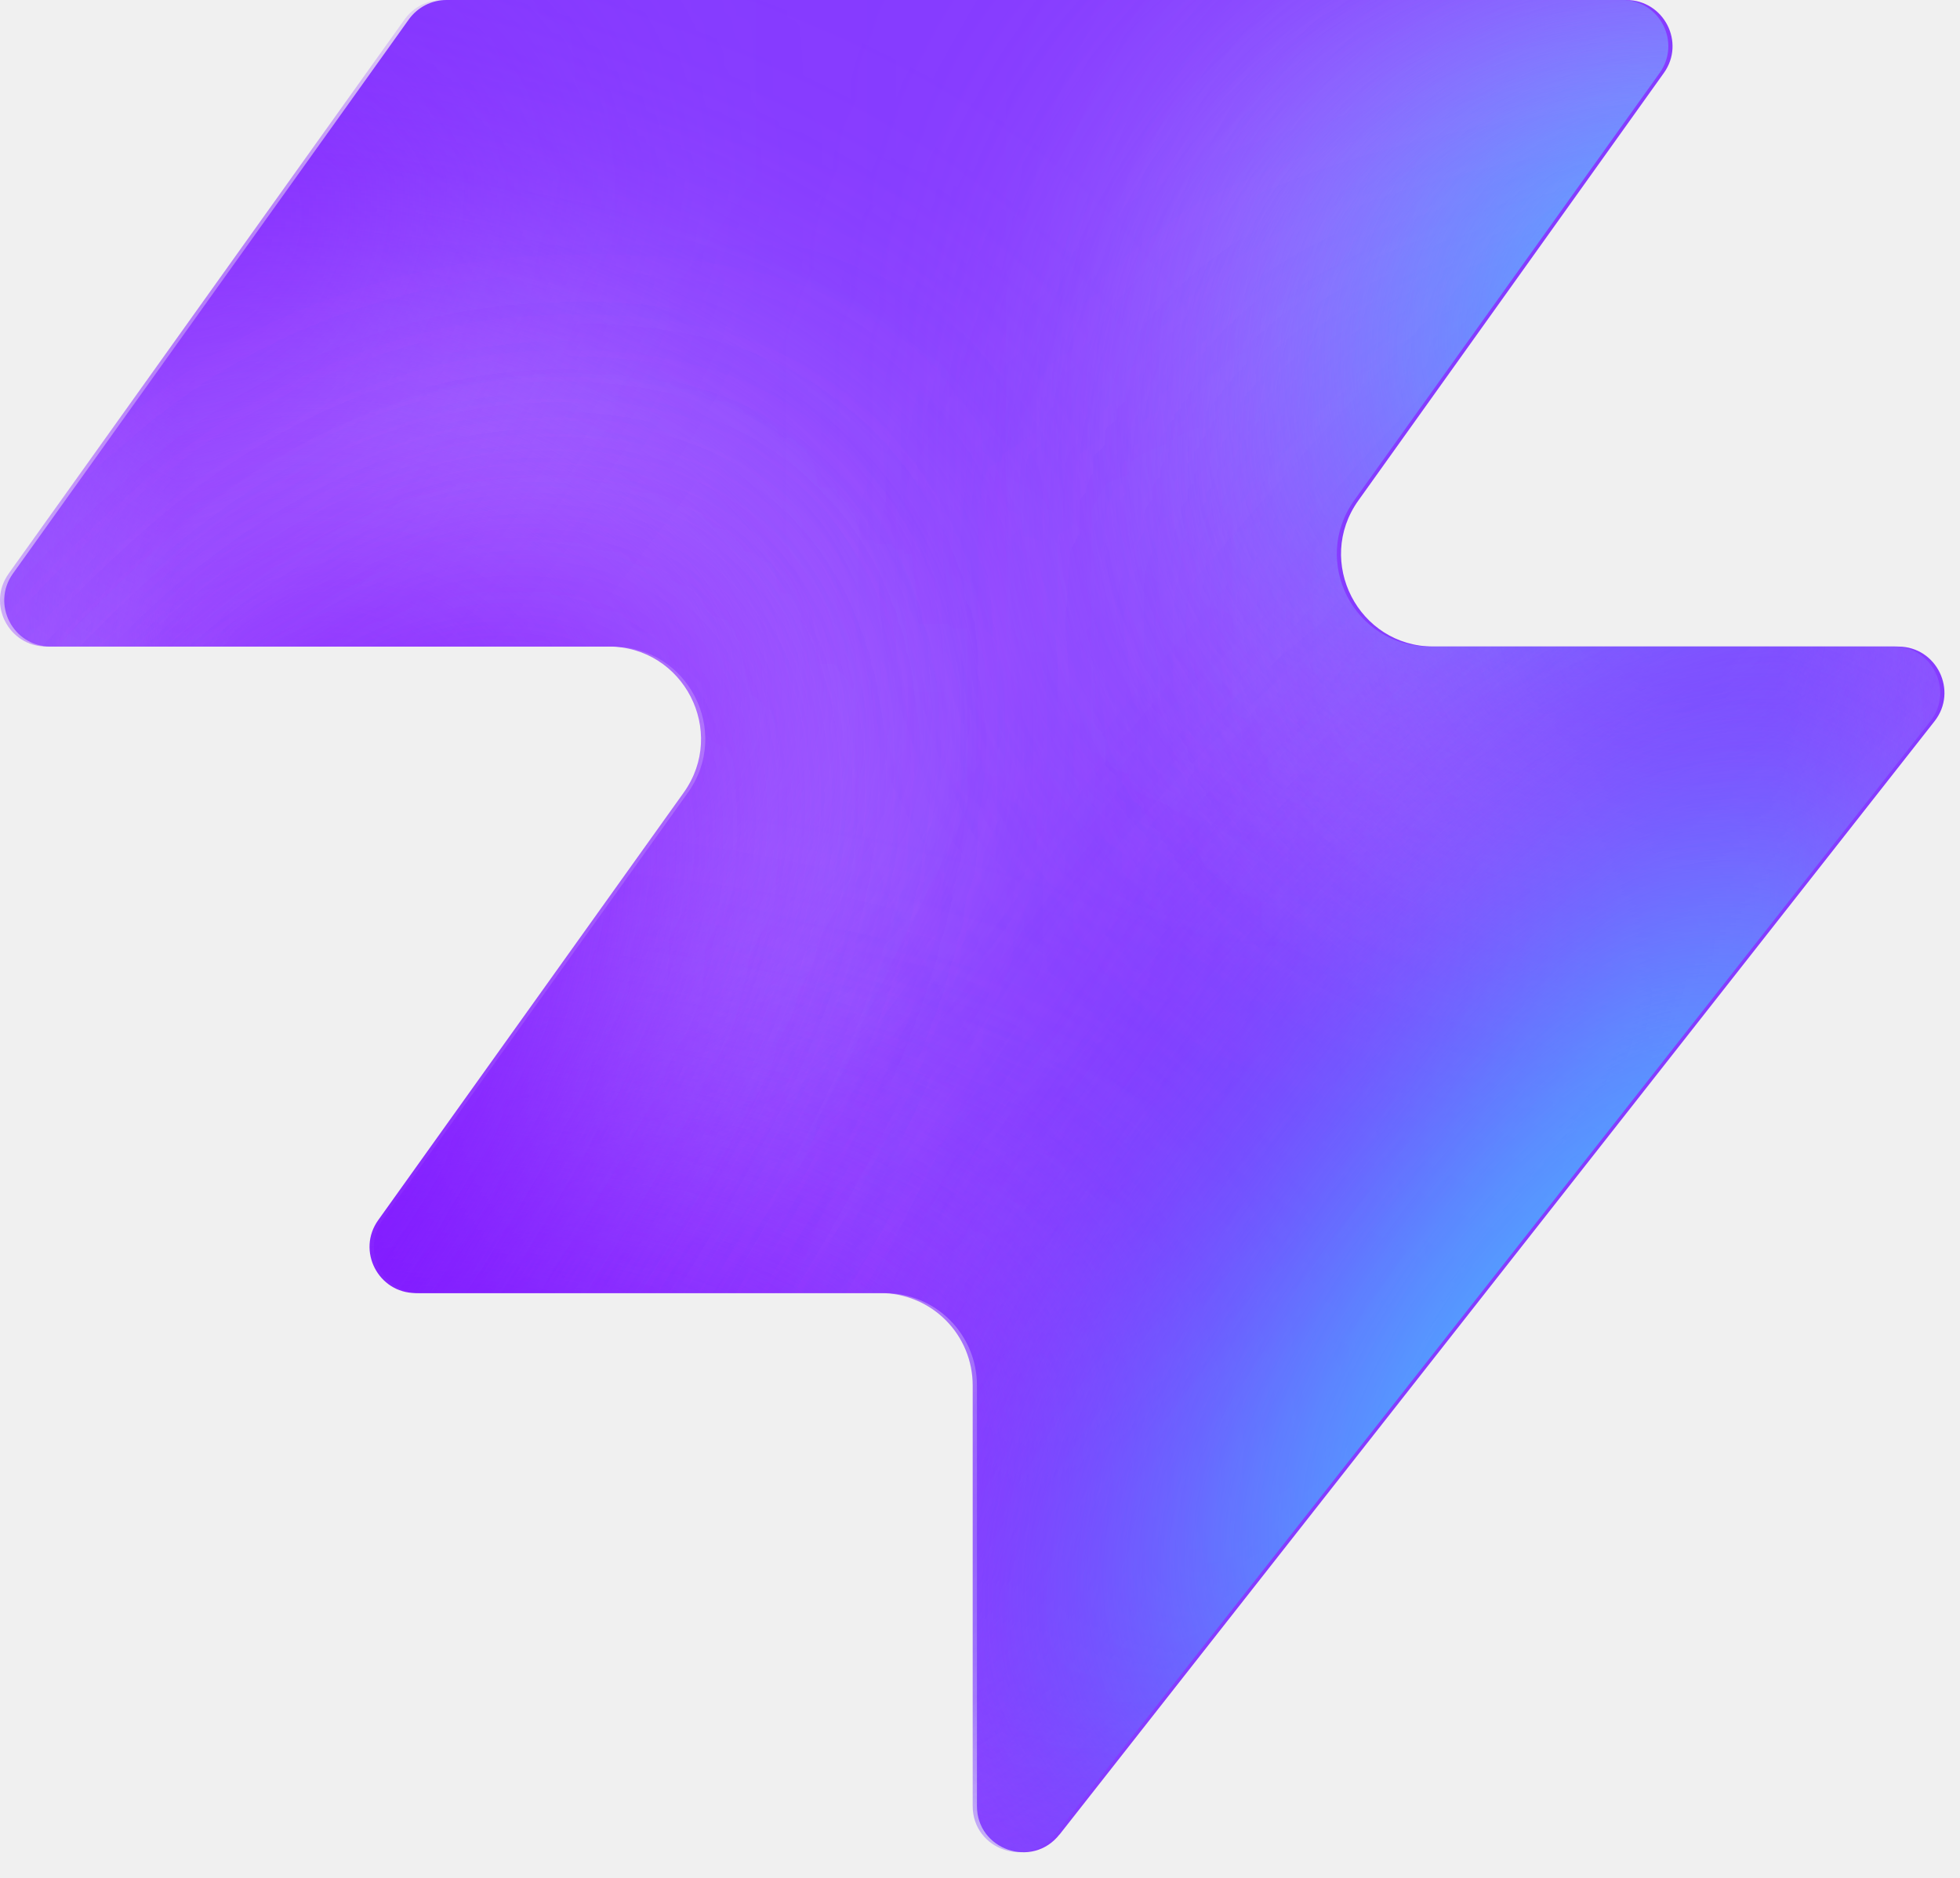
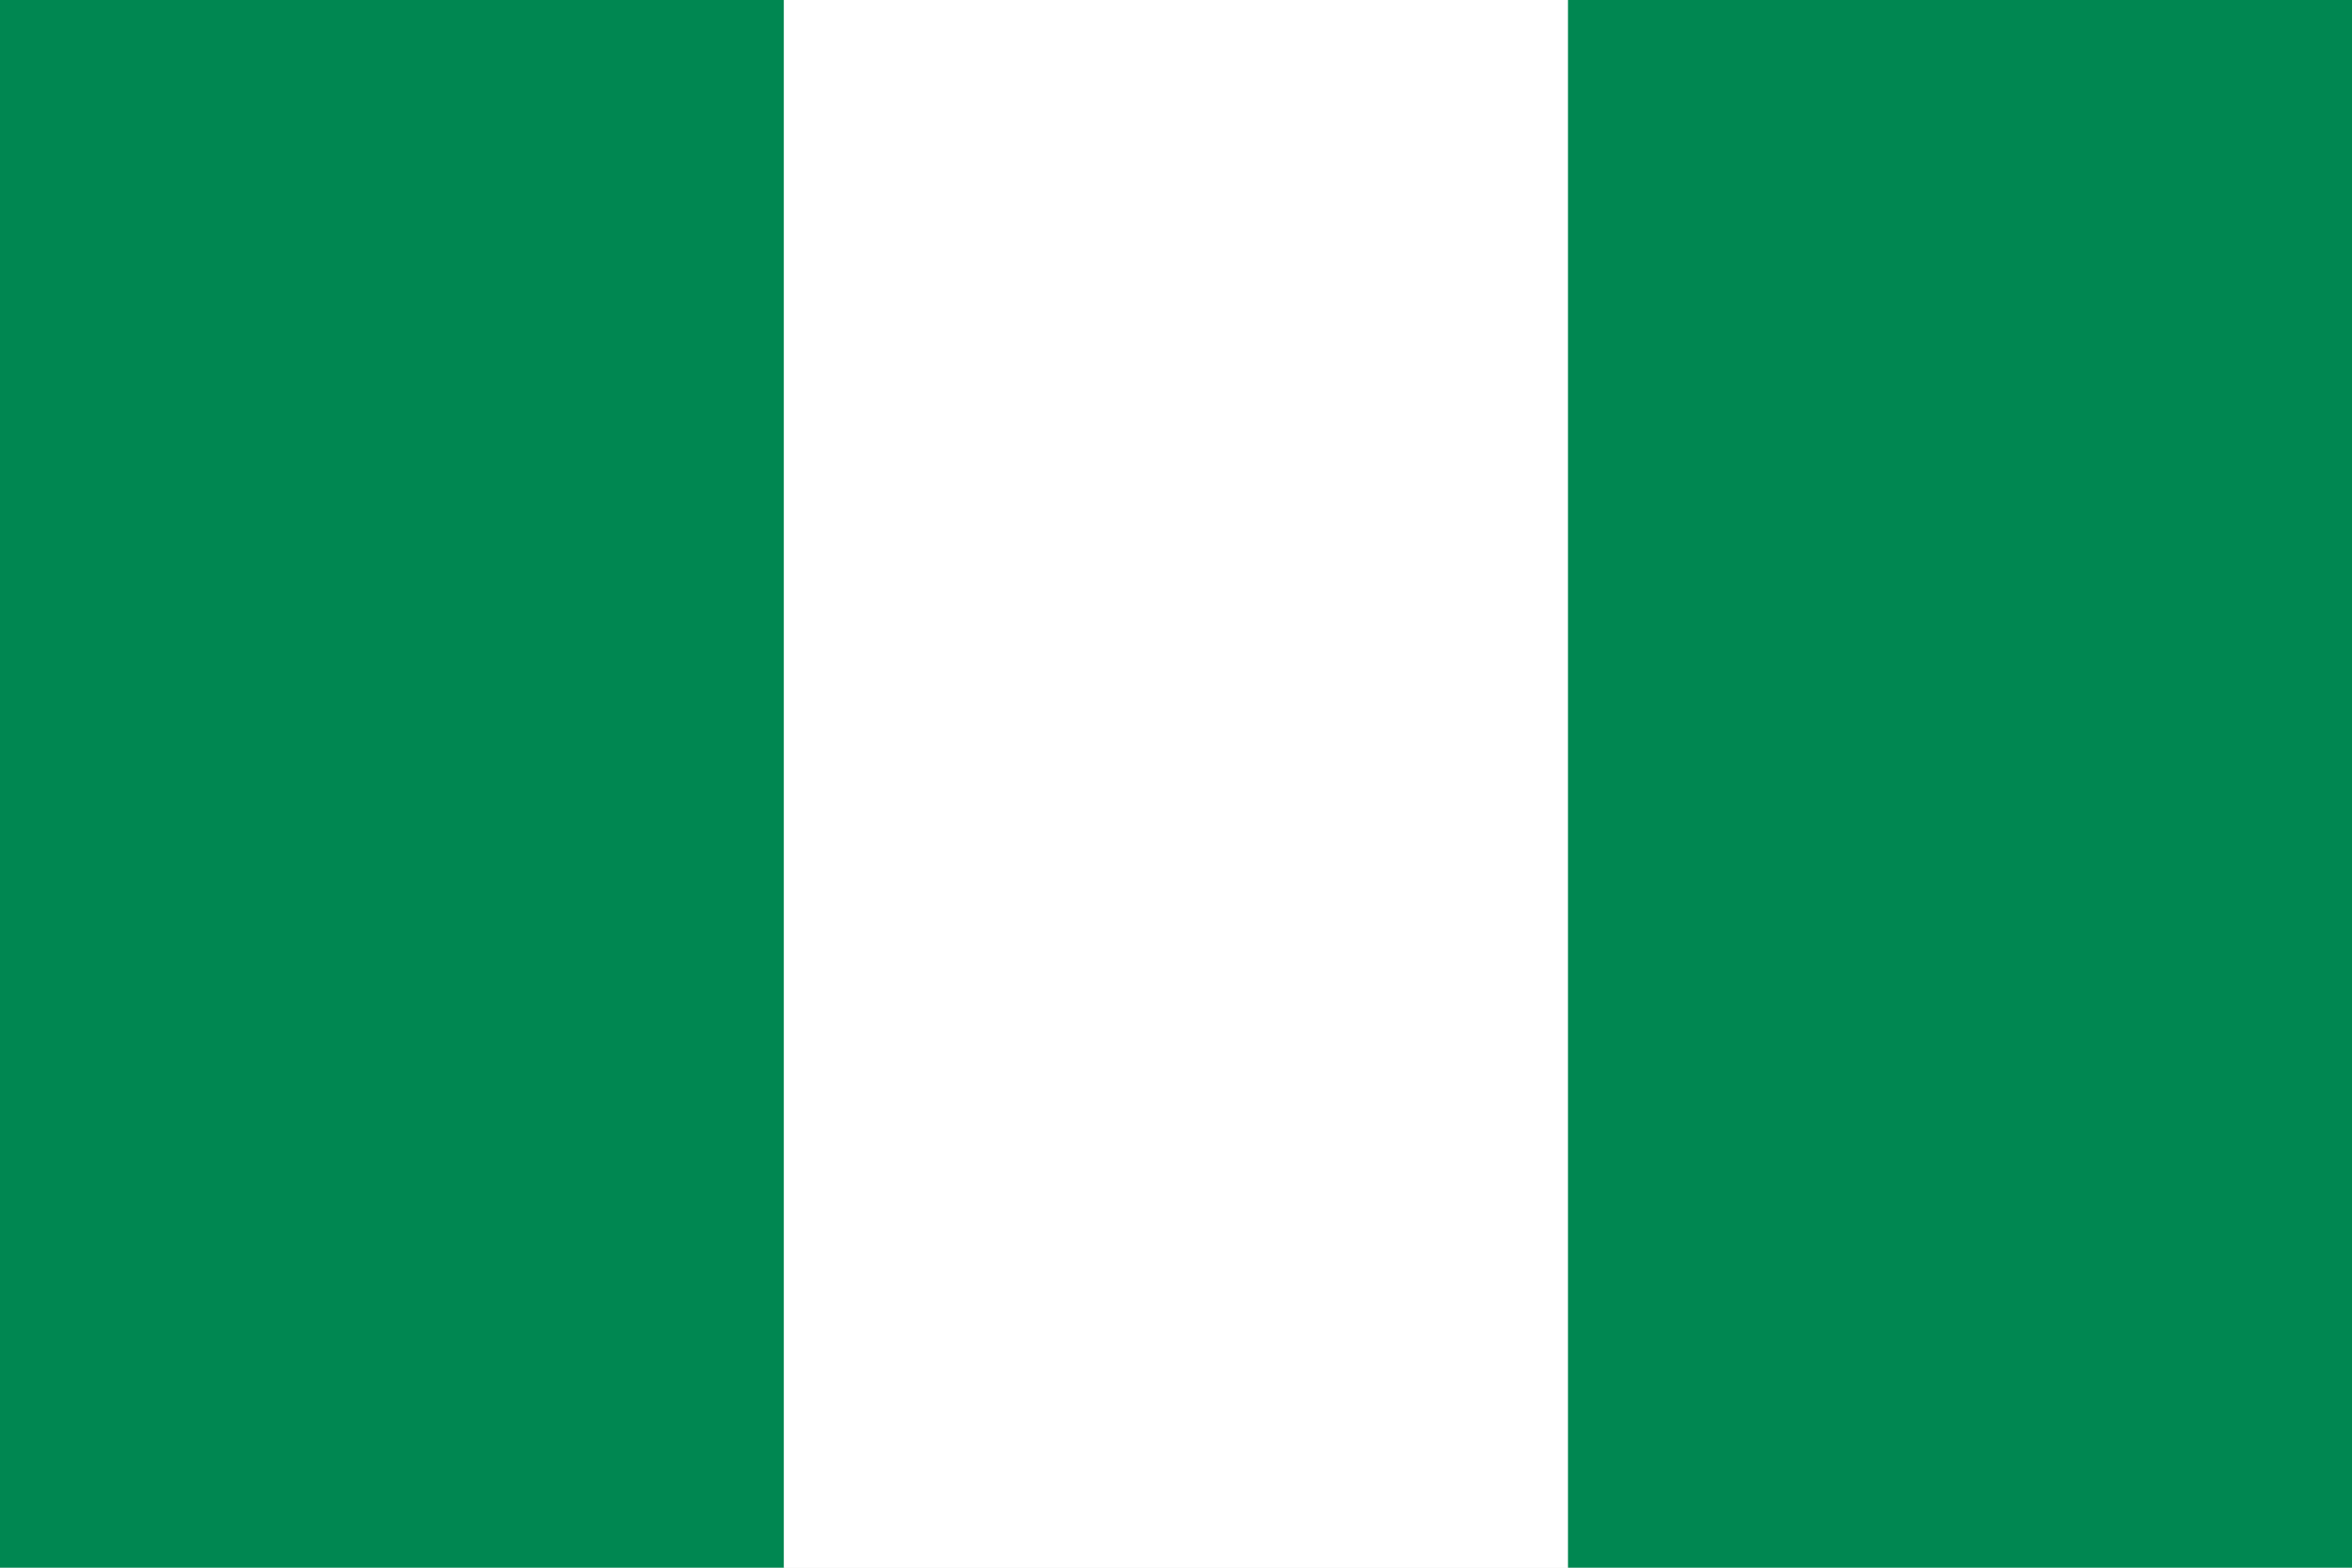
- <svg xmlns="http://www.w3.org/2000/svg" width="48" height="46" fill="none" viewBox="0 0 48 46">
-   <path fill="#863bff" d="M25.946 44.938c-.664.845-2.021.375-2.021-.698V33.937a2.26 2.26 0 0 0-2.262-2.262H10.287c-.92 0-1.456-1.04-.92-1.788l7.48-10.471c1.07-1.497 0-3.578-1.842-3.578H1.237c-.92 0-1.456-1.04-.92-1.788L10.013.474c.214-.297.556-.474.92-.474h28.894c.92 0 1.456 1.04.92 1.788l-7.48 10.471c-1.07 1.498 0 3.579 1.842 3.579h11.377c.943 0 1.473 1.088.89 1.83L25.947 44.94z" style="fill:#863bff;fill:color(display-p3 .525 .23 1);fill-opacity:1" />
-   <mask id="a" width="48" height="46" x="0" y="0" maskUnits="userSpaceOnUse" style="mask-type:alpha">
-     <path fill="#000" d="M25.842 44.938c-.664.844-2.021.375-2.021-.698V33.937a2.26 2.26 0 0 0-2.262-2.262H10.183c-.92 0-1.456-1.04-.92-1.788l7.48-10.471c1.07-1.498 0-3.579-1.842-3.579H1.133c-.92 0-1.456-1.04-.92-1.787L9.91.473c.214-.297.556-.474.92-.474h28.894c.92 0 1.456 1.04.92 1.788l-7.48 10.471c-1.07 1.498 0 3.578 1.842 3.578h11.377c.943 0 1.473 1.088.89 1.832L25.843 44.94z" style="fill:#000;fill-opacity:1" />
-   </mask>
-   <g mask="url(#a)">
-     <g filter="url(#b)">
-       <ellipse cx="5.508" cy="14.704" fill="#ede6ff" rx="5.508" ry="14.704" style="fill:#ede6ff;fill:color(display-p3 .927 .903 1);fill-opacity:1" transform="matrix(.00324 1 1 -.00324 -4.47 31.516)" />
-     </g>
-     <g filter="url(#c)">
-       <ellipse cx="10.399" cy="29.851" fill="#ede6ff" rx="10.399" ry="29.851" style="fill:#ede6ff;fill:color(display-p3 .927 .903 1);fill-opacity:1" transform="matrix(.00324 1 1 -.00324 -39.328 7.883)" />
-     </g>
-     <g filter="url(#d)">
-       <ellipse cx="5.508" cy="30.487" fill="#7e14ff" rx="5.508" ry="30.487" style="fill:#7e14ff;fill:color(display-p3 .492 .077 1);fill-opacity:1" transform="rotate(89.814 -25.913 -14.639)scale(1 -1)" />
-     </g>
-     <g filter="url(#e)">
-       <ellipse cx="5.508" cy="30.599" fill="#7e14ff" rx="5.508" ry="30.599" style="fill:#7e14ff;fill:color(display-p3 .492 .077 1);fill-opacity:1" transform="rotate(89.814 -32.644 -3.334)scale(1 -1)" />
-     </g>
-     <g filter="url(#f)">
-       <ellipse cx="5.508" cy="30.599" fill="#7e14ff" rx="5.508" ry="30.599" style="fill:#7e14ff;fill:color(display-p3 .492 .077 1);fill-opacity:1" transform="matrix(.00324 1 1 -.00324 -34.34 30.47)" />
-     </g>
-     <g filter="url(#g)">
-       <ellipse cx="14.072" cy="22.078" fill="#ede6ff" rx="14.072" ry="22.078" style="fill:#ede6ff;fill:color(display-p3 .927 .903 1);fill-opacity:1" transform="rotate(93.35 24.506 48.493)scale(-1 1)" />
-     </g>
-     <g filter="url(#h)">
-       <ellipse cx="3.47" cy="21.501" fill="#7e14ff" rx="3.47" ry="21.501" style="fill:#7e14ff;fill:color(display-p3 .492 .077 1);fill-opacity:1" transform="rotate(89.009 28.708 47.59)scale(-1 1)" />
-     </g>
-     <g filter="url(#i)">
-       <ellipse cx="3.47" cy="21.501" fill="#7e14ff" rx="3.47" ry="21.501" style="fill:#7e14ff;fill:color(display-p3 .492 .077 1);fill-opacity:1" transform="rotate(89.009 28.708 47.59)scale(-1 1)" />
-     </g>
-     <g filter="url(#j)">
-       <ellipse cx=".387" cy="8.972" fill="#7e14ff" rx="4.407" ry="29.108" style="fill:#7e14ff;fill:color(display-p3 .492 .077 1);fill-opacity:1" transform="rotate(39.51 .387 8.972)" />
-     </g>
-     <g filter="url(#k)">
-       <ellipse cx="47.523" cy="-6.092" fill="#7e14ff" rx="4.407" ry="29.108" style="fill:#7e14ff;fill:color(display-p3 .492 .077 1);fill-opacity:1" transform="rotate(37.892 47.523 -6.092)" />
-     </g>
-     <g filter="url(#l)">
-       <ellipse cx="41.412" cy="6.333" fill="#47bfff" rx="5.971" ry="9.665" style="fill:#47bfff;fill:color(display-p3 .28 .748 1);fill-opacity:1" transform="rotate(37.892 41.412 6.333)" />
-     </g>
-     <g filter="url(#m)">
-       <ellipse cx="-1.879" cy="38.332" fill="#7e14ff" rx="4.407" ry="29.108" style="fill:#7e14ff;fill:color(display-p3 .492 .077 1);fill-opacity:1" transform="rotate(37.892 -1.88 38.332)" />
-     </g>
-     <g filter="url(#n)">
-       <ellipse cx="-1.879" cy="38.332" fill="#7e14ff" rx="4.407" ry="29.108" style="fill:#7e14ff;fill:color(display-p3 .492 .077 1);fill-opacity:1" transform="rotate(37.892 -1.88 38.332)" />
-     </g>
-     <g filter="url(#o)">
-       <ellipse cx="35.651" cy="29.907" fill="#7e14ff" rx="4.407" ry="29.108" style="fill:#7e14ff;fill:color(display-p3 .492 .077 1);fill-opacity:1" transform="rotate(37.892 35.651 29.907)" />
-     </g>
-     <g filter="url(#p)">
-       <ellipse cx="38.418" cy="32.4" fill="#47bfff" rx="5.971" ry="15.297" style="fill:#47bfff;fill:color(display-p3 .28 .748 1);fill-opacity:1" transform="rotate(37.892 38.418 32.4)" />
-     </g>
-   </g>
-   <defs>
-     <filter id="b" width="60.045" height="41.654" x="-19.77" y="16.149" color-interpolation-filters="sRGB" filterUnits="userSpaceOnUse">
-       <feFlood flood-opacity="0" result="BackgroundImageFix" />
-       <feBlend in="SourceGraphic" in2="BackgroundImageFix" result="shape" />
-       <feGaussianBlur result="effect1_foregroundBlur_2002_17158" stdDeviation="7.659" />
-     </filter>
-     <filter id="c" width="90.34" height="51.437" x="-54.613" y="-7.533" color-interpolation-filters="sRGB" filterUnits="userSpaceOnUse">
-       <feFlood flood-opacity="0" result="BackgroundImageFix" />
-       <feBlend in="SourceGraphic" in2="BackgroundImageFix" result="shape" />
-       <feGaussianBlur result="effect1_foregroundBlur_2002_17158" stdDeviation="7.659" />
-     </filter>
-     <filter id="d" width="79.355" height="29.4" x="-49.64" y="2.03" color-interpolation-filters="sRGB" filterUnits="userSpaceOnUse">
-       <feFlood flood-opacity="0" result="BackgroundImageFix" />
-       <feBlend in="SourceGraphic" in2="BackgroundImageFix" result="shape" />
-       <feGaussianBlur result="effect1_foregroundBlur_2002_17158" stdDeviation="4.596" />
-     </filter>
-     <filter id="e" width="79.579" height="29.4" x="-45.045" y="20.029" color-interpolation-filters="sRGB" filterUnits="userSpaceOnUse">
-       <feFlood flood-opacity="0" result="BackgroundImageFix" />
-       <feBlend in="SourceGraphic" in2="BackgroundImageFix" result="shape" />
-       <feGaussianBlur result="effect1_foregroundBlur_2002_17158" stdDeviation="4.596" />
-     </filter>
-     <filter id="f" width="79.579" height="29.4" x="-43.513" y="21.178" color-interpolation-filters="sRGB" filterUnits="userSpaceOnUse">
-       <feFlood flood-opacity="0" result="BackgroundImageFix" />
-       <feBlend in="SourceGraphic" in2="BackgroundImageFix" result="shape" />
-       <feGaussianBlur result="effect1_foregroundBlur_2002_17158" stdDeviation="4.596" />
-     </filter>
-     <filter id="g" width="74.749" height="58.852" x="15.756" y="-17.901" color-interpolation-filters="sRGB" filterUnits="userSpaceOnUse">
-       <feFlood flood-opacity="0" result="BackgroundImageFix" />
-       <feBlend in="SourceGraphic" in2="BackgroundImageFix" result="shape" />
-       <feGaussianBlur result="effect1_foregroundBlur_2002_17158" stdDeviation="7.659" />
-     </filter>
-     <filter id="h" width="61.377" height="25.362" x="23.548" y="2.284" color-interpolation-filters="sRGB" filterUnits="userSpaceOnUse">
-       <feFlood flood-opacity="0" result="BackgroundImageFix" />
-       <feBlend in="SourceGraphic" in2="BackgroundImageFix" result="shape" />
-       <feGaussianBlur result="effect1_foregroundBlur_2002_17158" stdDeviation="4.596" />
-     </filter>
-     <filter id="i" width="61.377" height="25.362" x="23.548" y="2.284" color-interpolation-filters="sRGB" filterUnits="userSpaceOnUse">
-       <feFlood flood-opacity="0" result="BackgroundImageFix" />
-       <feBlend in="SourceGraphic" in2="BackgroundImageFix" result="shape" />
-       <feGaussianBlur result="effect1_foregroundBlur_2002_17158" stdDeviation="4.596" />
-     </filter>
-     <filter id="j" width="56.045" height="63.649" x="-27.636" y="-22.853" color-interpolation-filters="sRGB" filterUnits="userSpaceOnUse">
-       <feFlood flood-opacity="0" result="BackgroundImageFix" />
-       <feBlend in="SourceGraphic" in2="BackgroundImageFix" result="shape" />
-       <feGaussianBlur result="effect1_foregroundBlur_2002_17158" stdDeviation="4.596" />
-     </filter>
-     <filter id="k" width="54.814" height="64.646" x="20.116" y="-38.415" color-interpolation-filters="sRGB" filterUnits="userSpaceOnUse">
-       <feFlood flood-opacity="0" result="BackgroundImageFix" />
-       <feBlend in="SourceGraphic" in2="BackgroundImageFix" result="shape" />
-       <feGaussianBlur result="effect1_foregroundBlur_2002_17158" stdDeviation="4.596" />
-     </filter>
-     <filter id="l" width="33.541" height="35.313" x="24.641" y="-11.323" color-interpolation-filters="sRGB" filterUnits="userSpaceOnUse">
-       <feFlood flood-opacity="0" result="BackgroundImageFix" />
-       <feBlend in="SourceGraphic" in2="BackgroundImageFix" result="shape" />
-       <feGaussianBlur result="effect1_foregroundBlur_2002_17158" stdDeviation="4.596" />
-     </filter>
-     <filter id="m" width="54.814" height="64.646" x="-29.286" y="6.009" color-interpolation-filters="sRGB" filterUnits="userSpaceOnUse">
-       <feFlood flood-opacity="0" result="BackgroundImageFix" />
-       <feBlend in="SourceGraphic" in2="BackgroundImageFix" result="shape" />
-       <feGaussianBlur result="effect1_foregroundBlur_2002_17158" stdDeviation="4.596" />
-     </filter>
-     <filter id="n" width="54.814" height="64.646" x="-29.286" y="6.009" color-interpolation-filters="sRGB" filterUnits="userSpaceOnUse">
-       <feFlood flood-opacity="0" result="BackgroundImageFix" />
-       <feBlend in="SourceGraphic" in2="BackgroundImageFix" result="shape" />
-       <feGaussianBlur result="effect1_foregroundBlur_2002_17158" stdDeviation="4.596" />
-     </filter>
-     <filter id="o" width="54.814" height="64.646" x="8.244" y="-2.416" color-interpolation-filters="sRGB" filterUnits="userSpaceOnUse">
-       <feFlood flood-opacity="0" result="BackgroundImageFix" />
-       <feBlend in="SourceGraphic" in2="BackgroundImageFix" result="shape" />
-       <feGaussianBlur result="effect1_foregroundBlur_2002_17158" stdDeviation="4.596" />
-     </filter>
-     <filter id="p" width="39.409" height="43.623" x="18.713" y="10.588" color-interpolation-filters="sRGB" filterUnits="userSpaceOnUse">
-       <feFlood flood-opacity="0" result="BackgroundImageFix" />
-       <feBlend in="SourceGraphic" in2="BackgroundImageFix" result="shape" />
-       <feGaussianBlur result="effect1_foregroundBlur_2002_17158" stdDeviation="4.596" />
-     </filter>
-   </defs>
+ <svg xmlns="http://www.w3.org/2000/svg" viewBox="0 0 30 20">
+   <rect x="0" y="0" width="10" height="20" fill="#008751" />
+   <rect x="10" y="0" width="10" height="20" fill="#FFFFFF" />
+   <rect x="20" y="0" width="10" height="20" fill="#008751" />
</svg>
